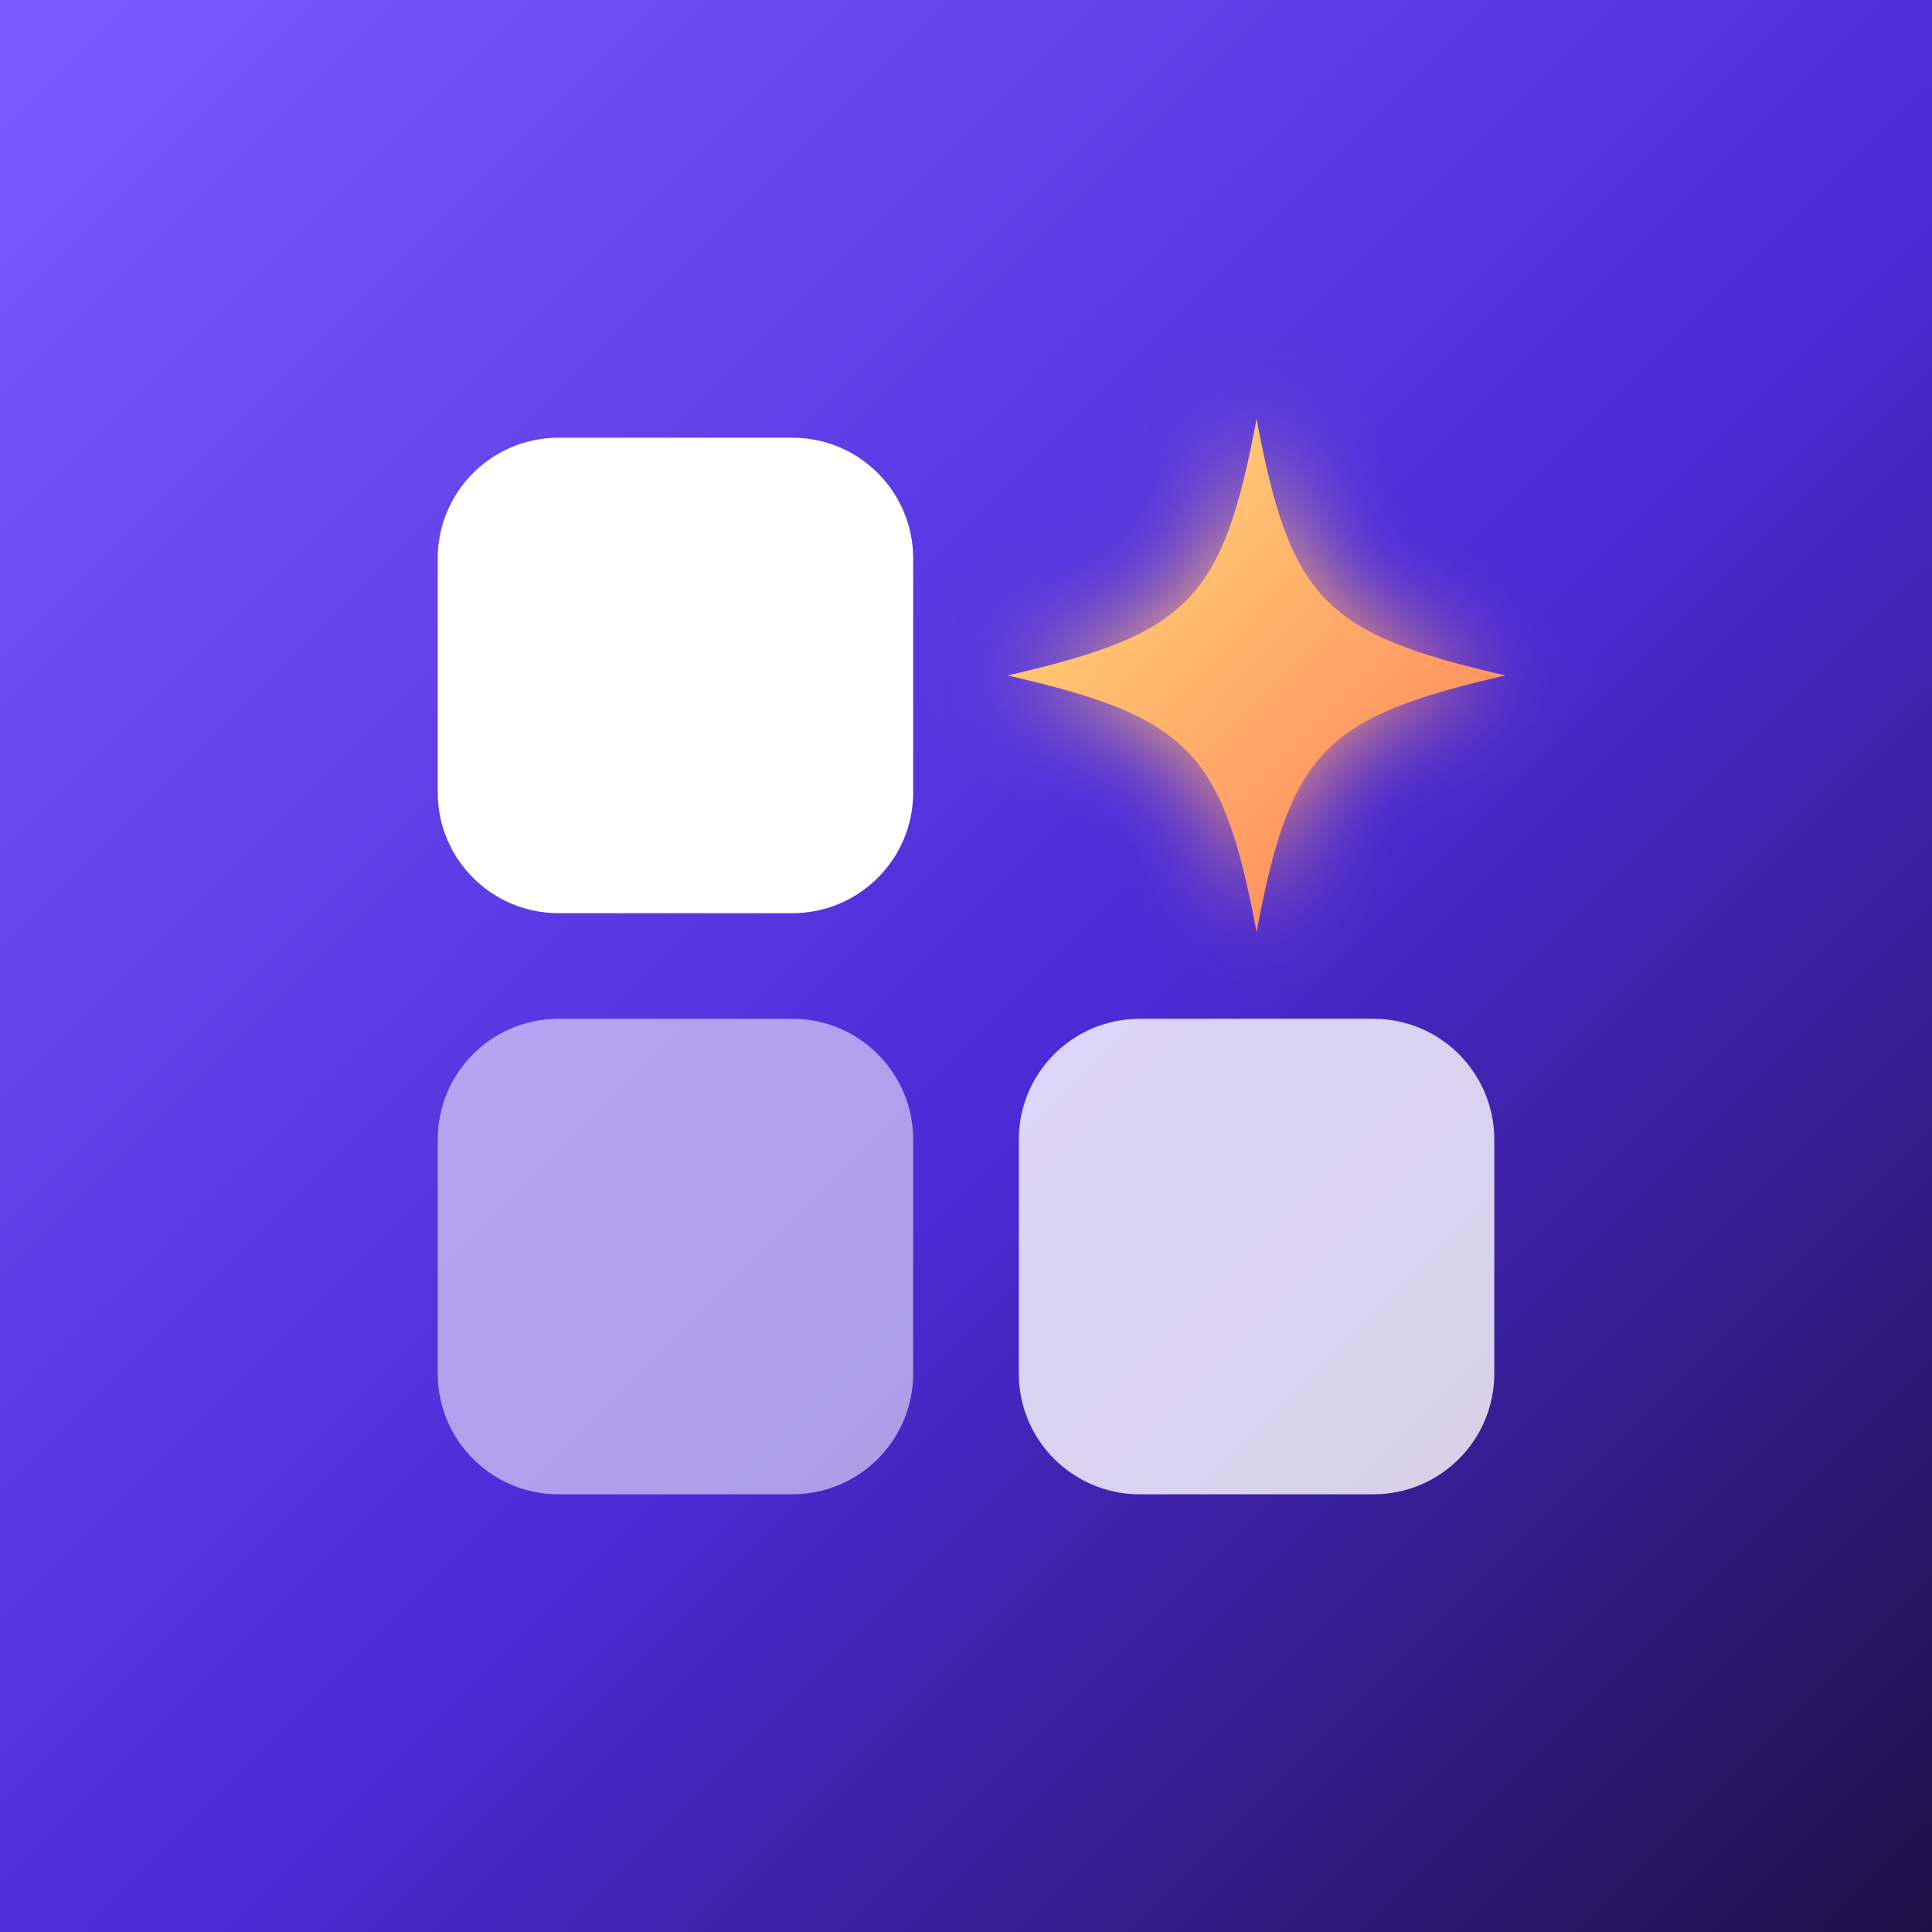
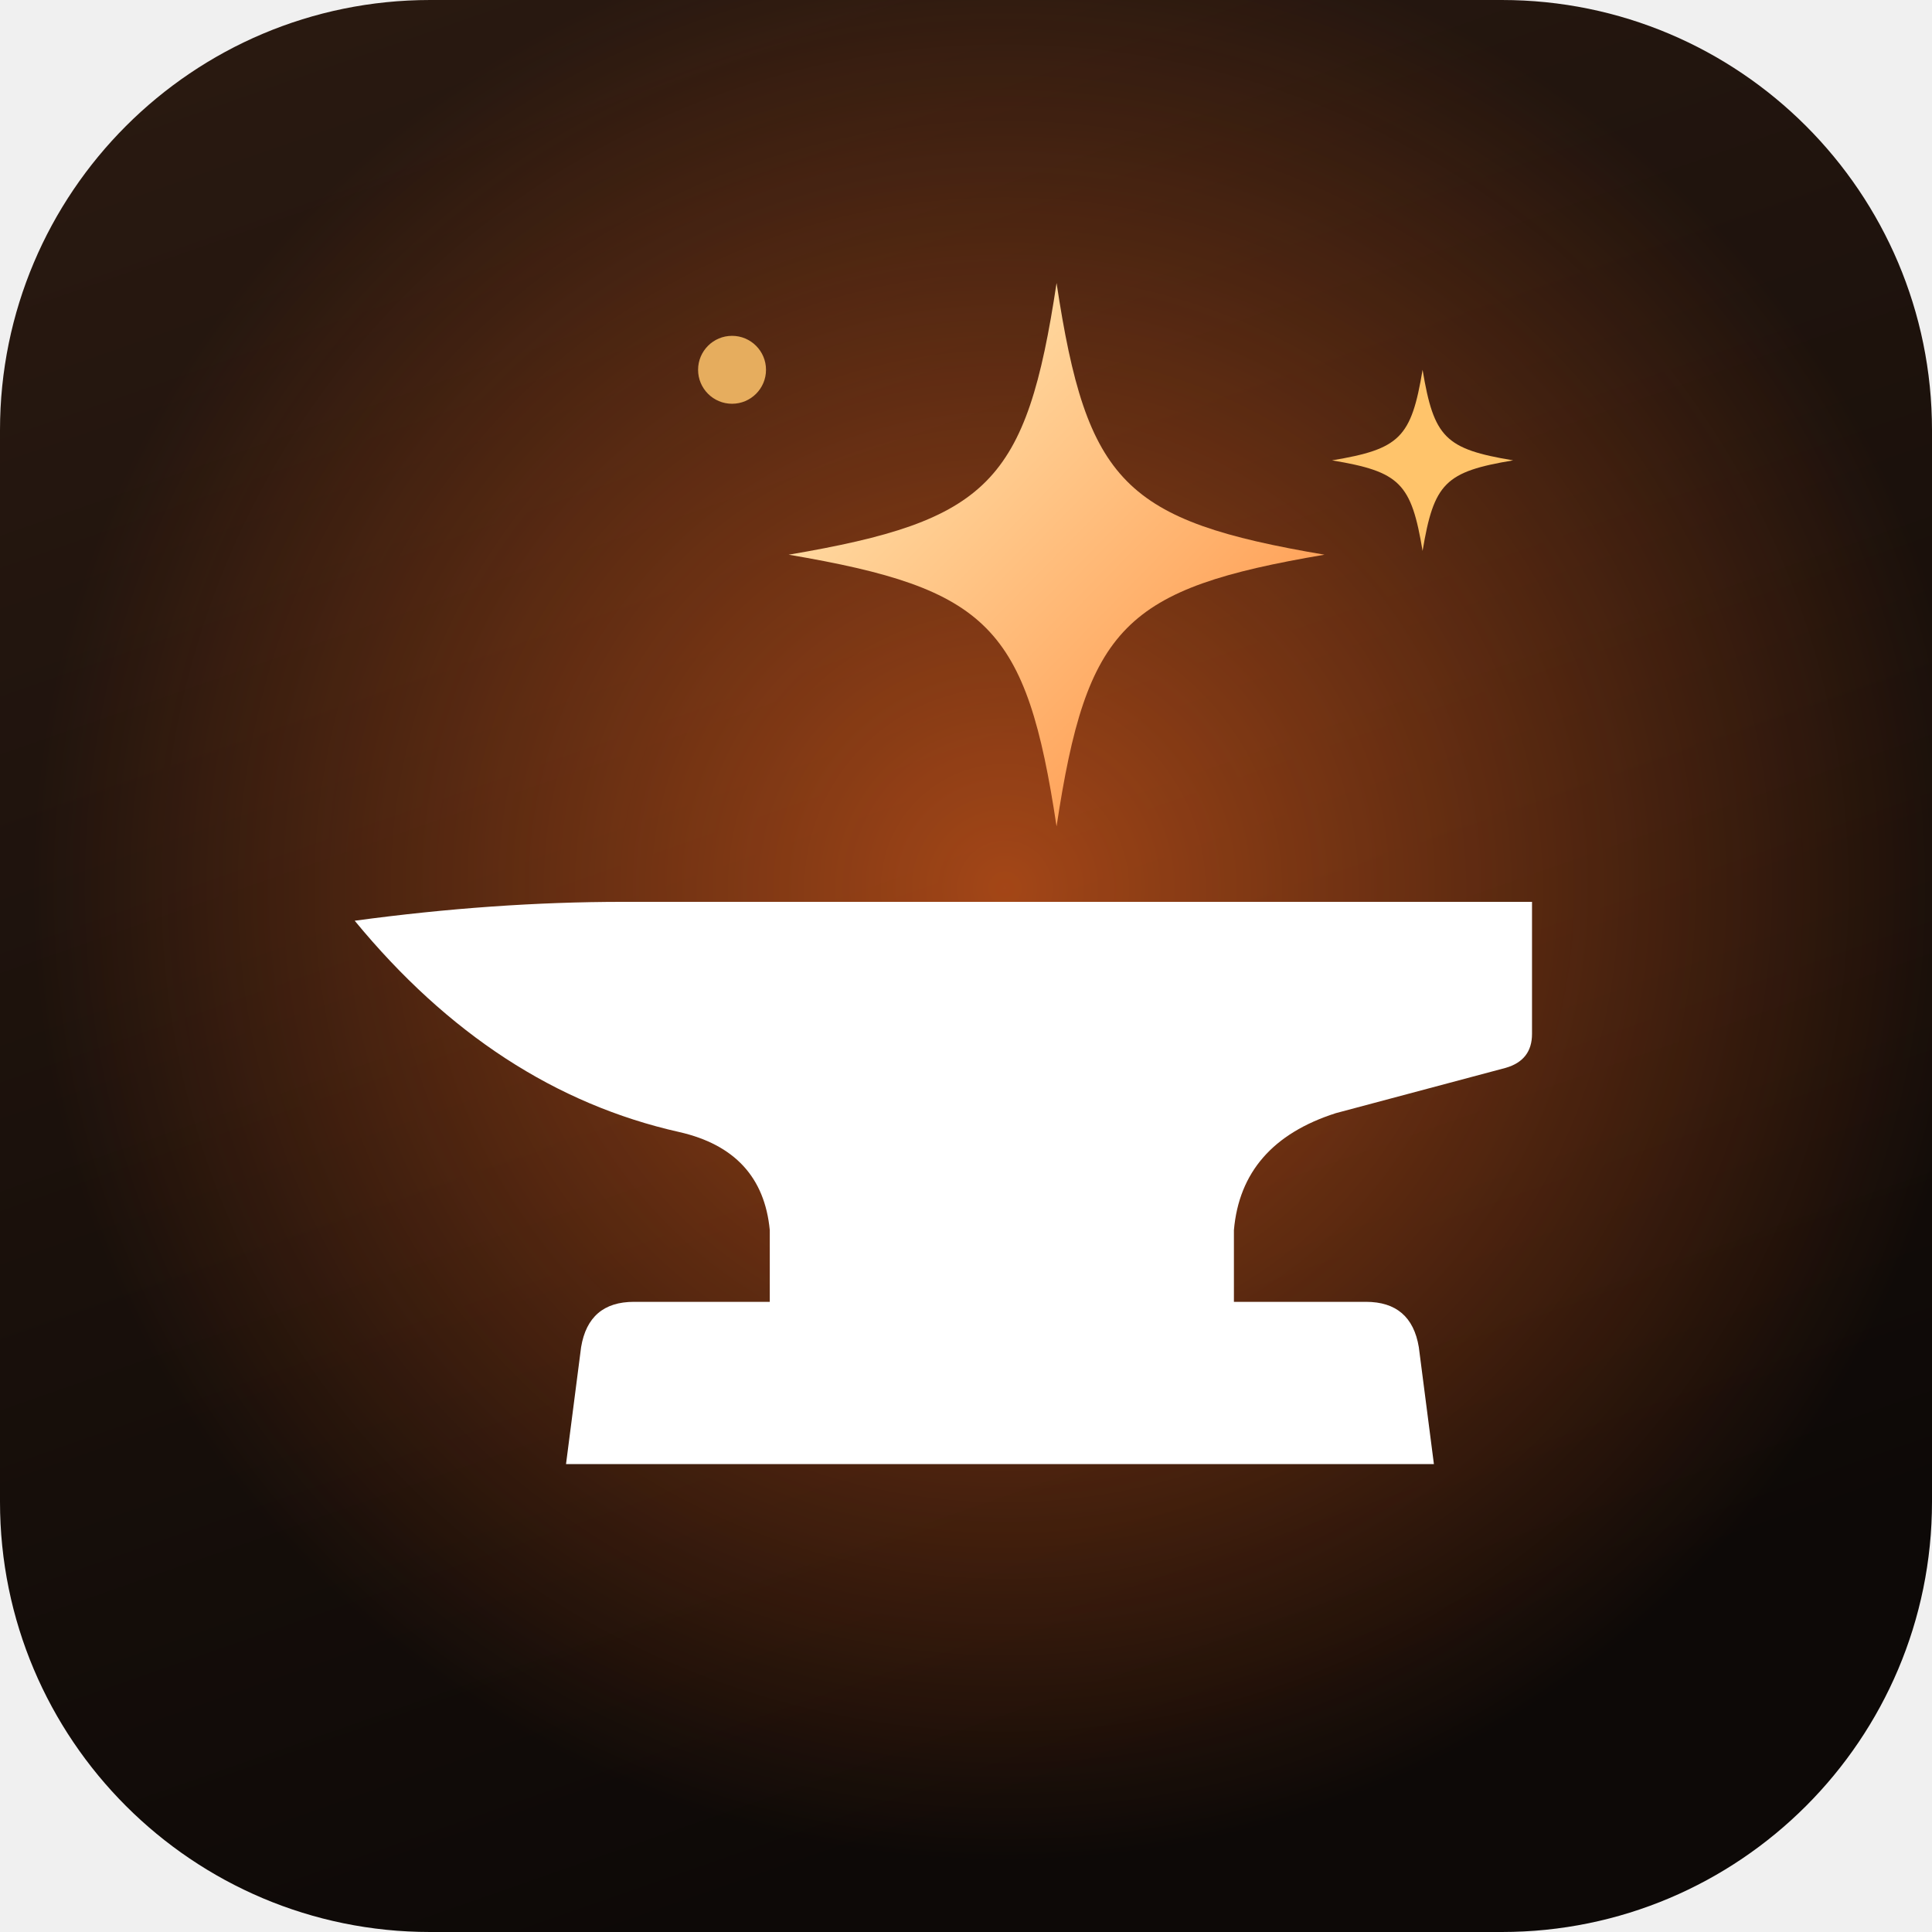
<svg xmlns="http://www.w3.org/2000/svg" viewBox="0 0 1024 1024">
  <defs>
-     <linearGradient id="bg" x1="0" y1="0" x2="1" y2="1">
-       <stop offset="0" stop-color="#7c5cff" />
-       <stop offset="0.55" stop-color="#4b2bd6" />
-       <stop offset="1" stop-color="#1b1145" />
+     <linearGradient id="bg" x1="0" y1="0" x2="0.35" y2="1">
+       <stop offset="0" stop-color="#2b1a11" />
+       <stop offset="1" stop-color="#0d0907" />
    </linearGradient>
+     <radialGradient id="heat" cx="0.52" cy="0.46" r="0.5">
+       <stop offset="0" stop-color="#ff6a1f" stop-opacity="0.6" />
+       <stop offset="1" stop-color="#ff6a1f" stop-opacity="0" />
+     </radialGradient>
    <linearGradient id="spark" x1="0" y1="0" x2="1" y2="1">
-       <stop offset="0" stop-color="#ffe07a" />
-       <stop offset="1" stop-color="#ff7a59" />
+       <stop offset="0" stop-color="#fff1bf" />
+       <stop offset="1" stop-color="#ff8a3a" />
    </linearGradient>
-     <filter id="glow" x="-50%" y="-50%" width="200%" height="200%">
-       <feGaussianBlur stdDeviation="26" result="b" />
-       <feMerge>
-         <feMergeNode in="b" />
-         <feMergeNode in="SourceGraphic" />
-       </feMerge>
-     </filter>
  </defs>
-   <rect width="1024" height="1024" fill="url(#bg)" />
-   <rect x="232" y="232" width="252" height="252" rx="64" fill="#ffffff" />
-   <rect x="232" y="540" width="252" height="252" rx="64" fill="#ffffff" opacity="0.55" />
-   <rect x="540" y="540" width="252" height="252" rx="64" fill="#ffffff" opacity="0.8" />
-   <path filter="url(#glow)" fill="url(#spark)" d="M666 222 C684 318 702 336 798 358 C702 380 684 398 666 494 C648 398 630 380 534 358 C630 336 648 318 666 222 Z" />
+   <rect width="1024" height="1024" rx="228" fill="url(#bg)" />
+   <rect width="1024" height="1024" rx="228" fill="url(#heat)" />
+   <path fill="#fff" d="M812 478 V548 Q812 562 798 566 L708 590 Q658 606 654 652 V690 H724 Q748 690 752 714 L760 776 H300 L308 714 Q312 690 336 690 H408 V652 Q404 610 360 600 Q262 578 188 488 Q262 478 330 478 Z" />
+   <path fill="url(#spark)" d="M560 150 C576 256 596 276 702 294 C596 312 576 332 560 438 C544 332 524 312 418 294 C524 276 544 256 560 150 Z" />
+   <path fill="#ffc46b" d="M754 196 C760 232 766 238 802 244 C766 250 760 256 754 292 C748 256 742 250 706 244 C742 238 748 232 754 196 Z" />
+   <circle cx="388" cy="196" r="18" fill="#ffc46b" opacity="0.85" />
</svg>
